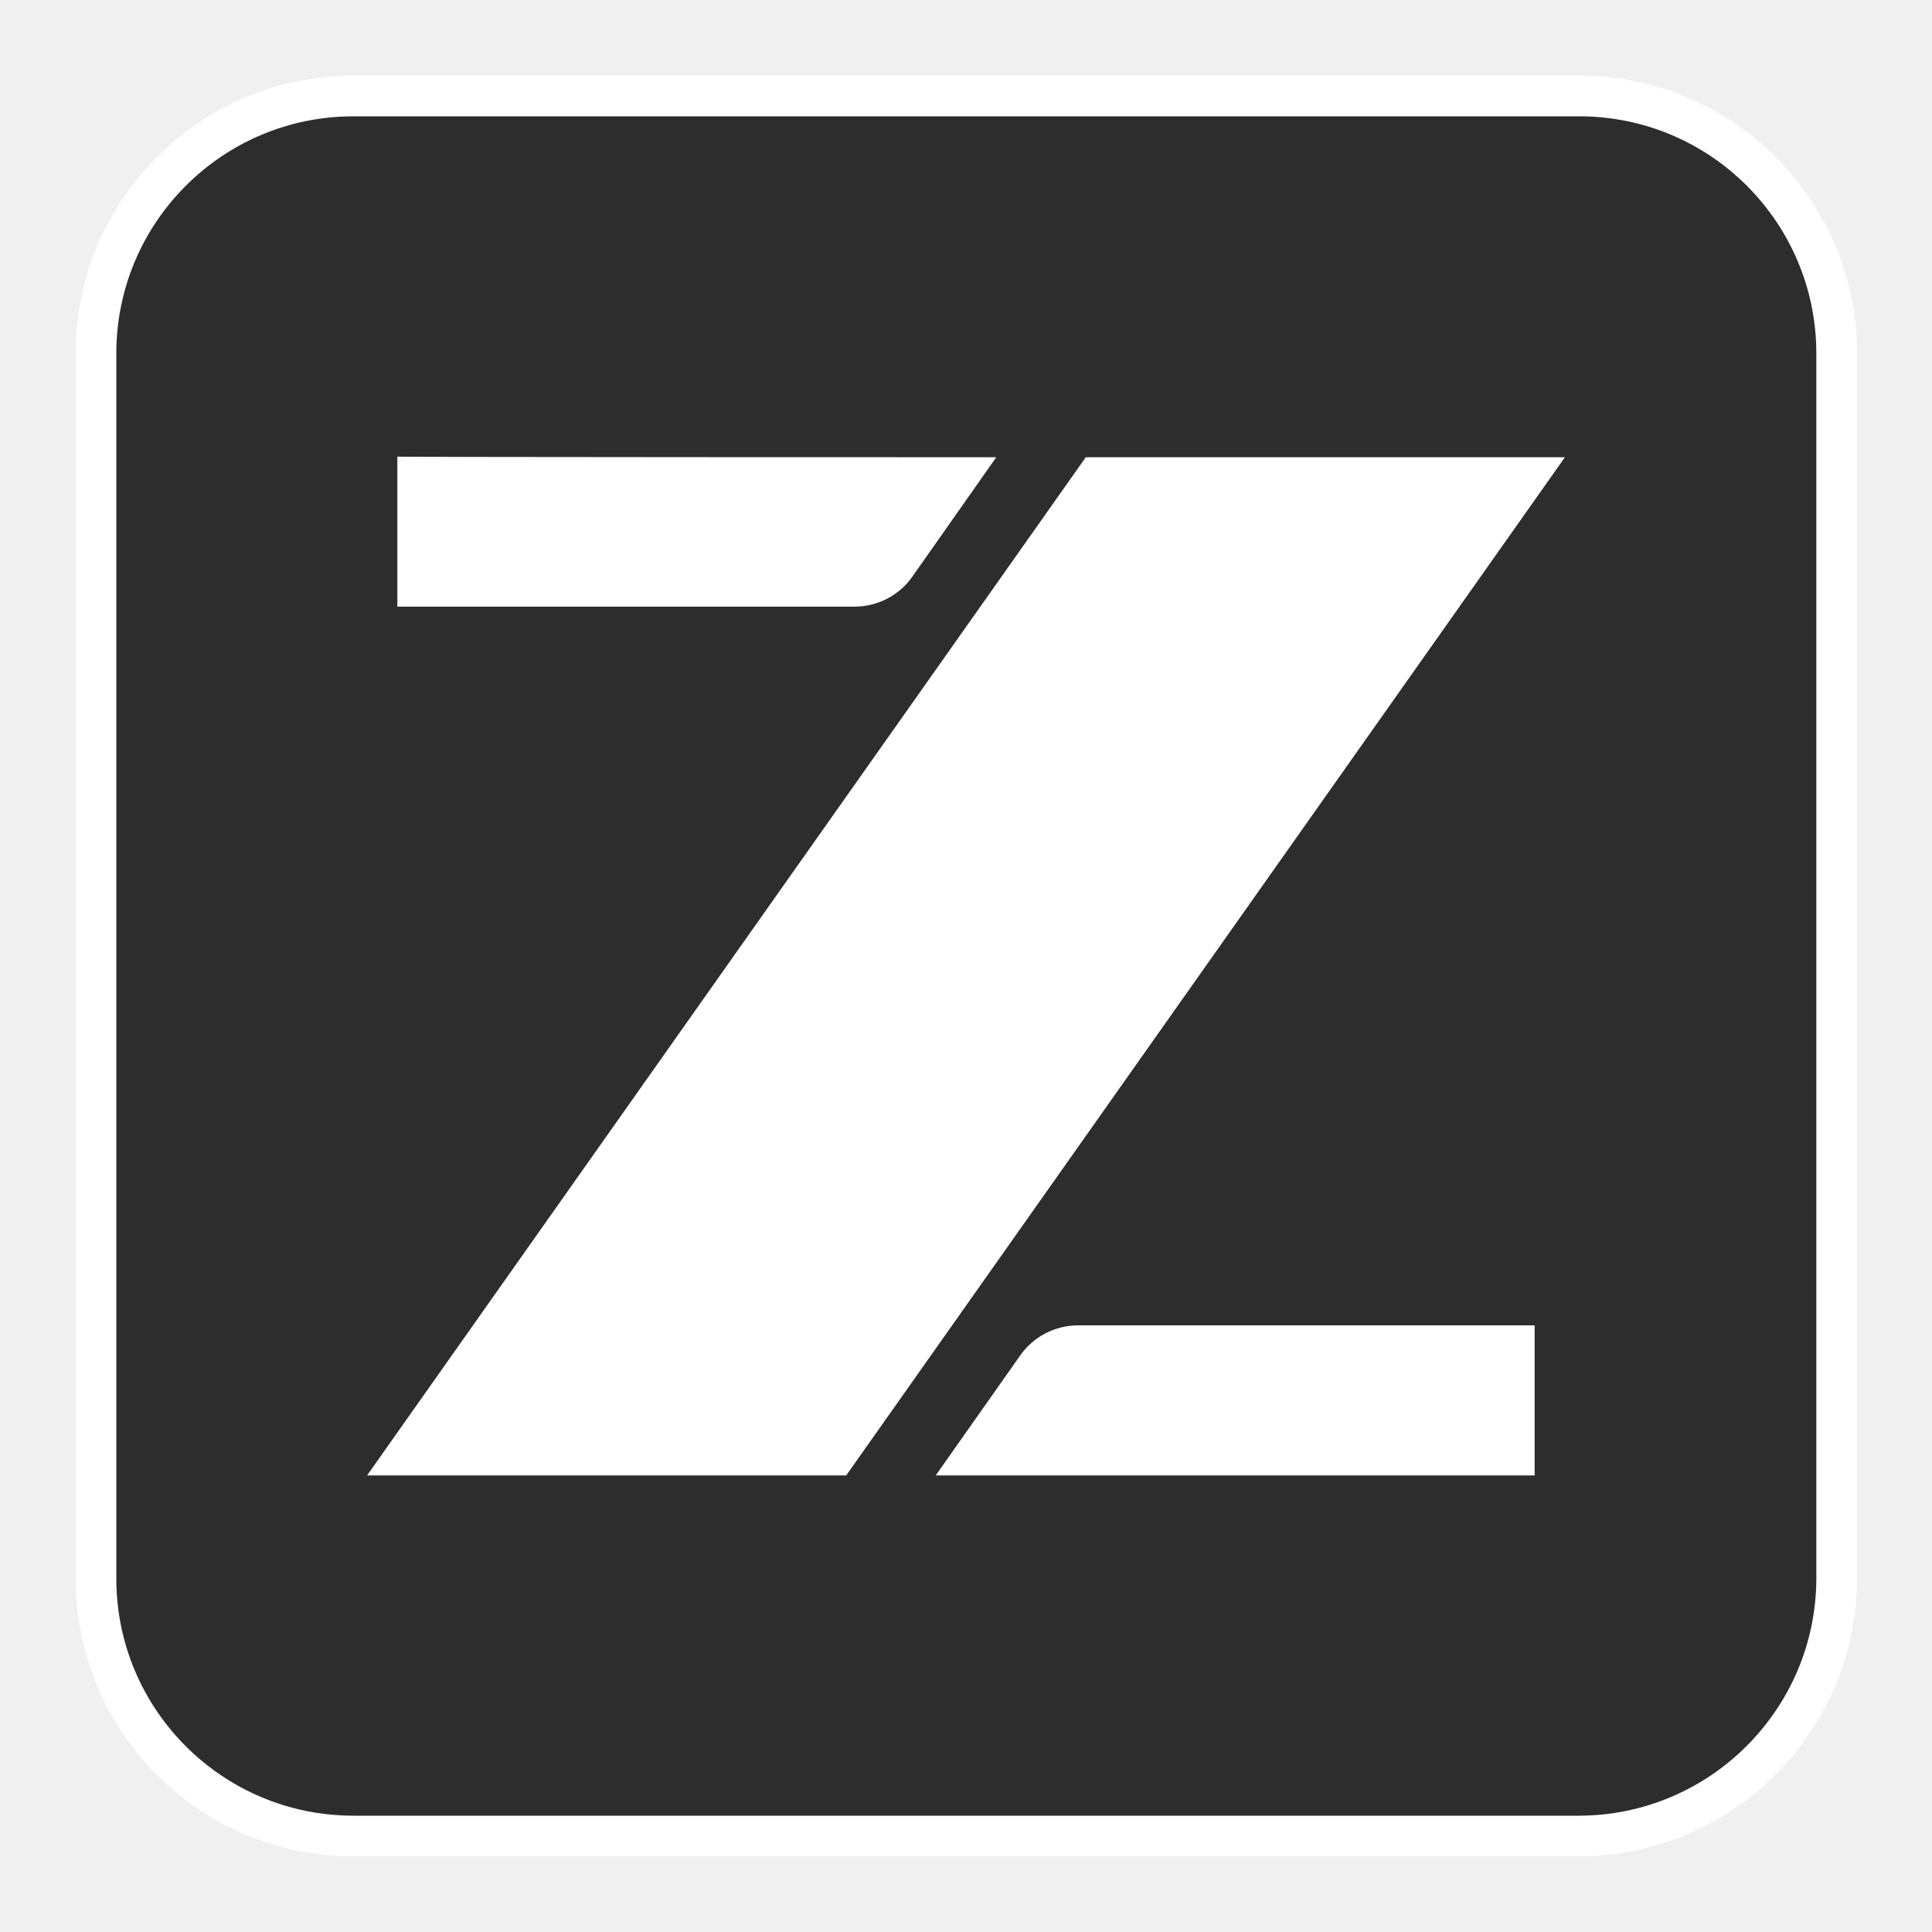
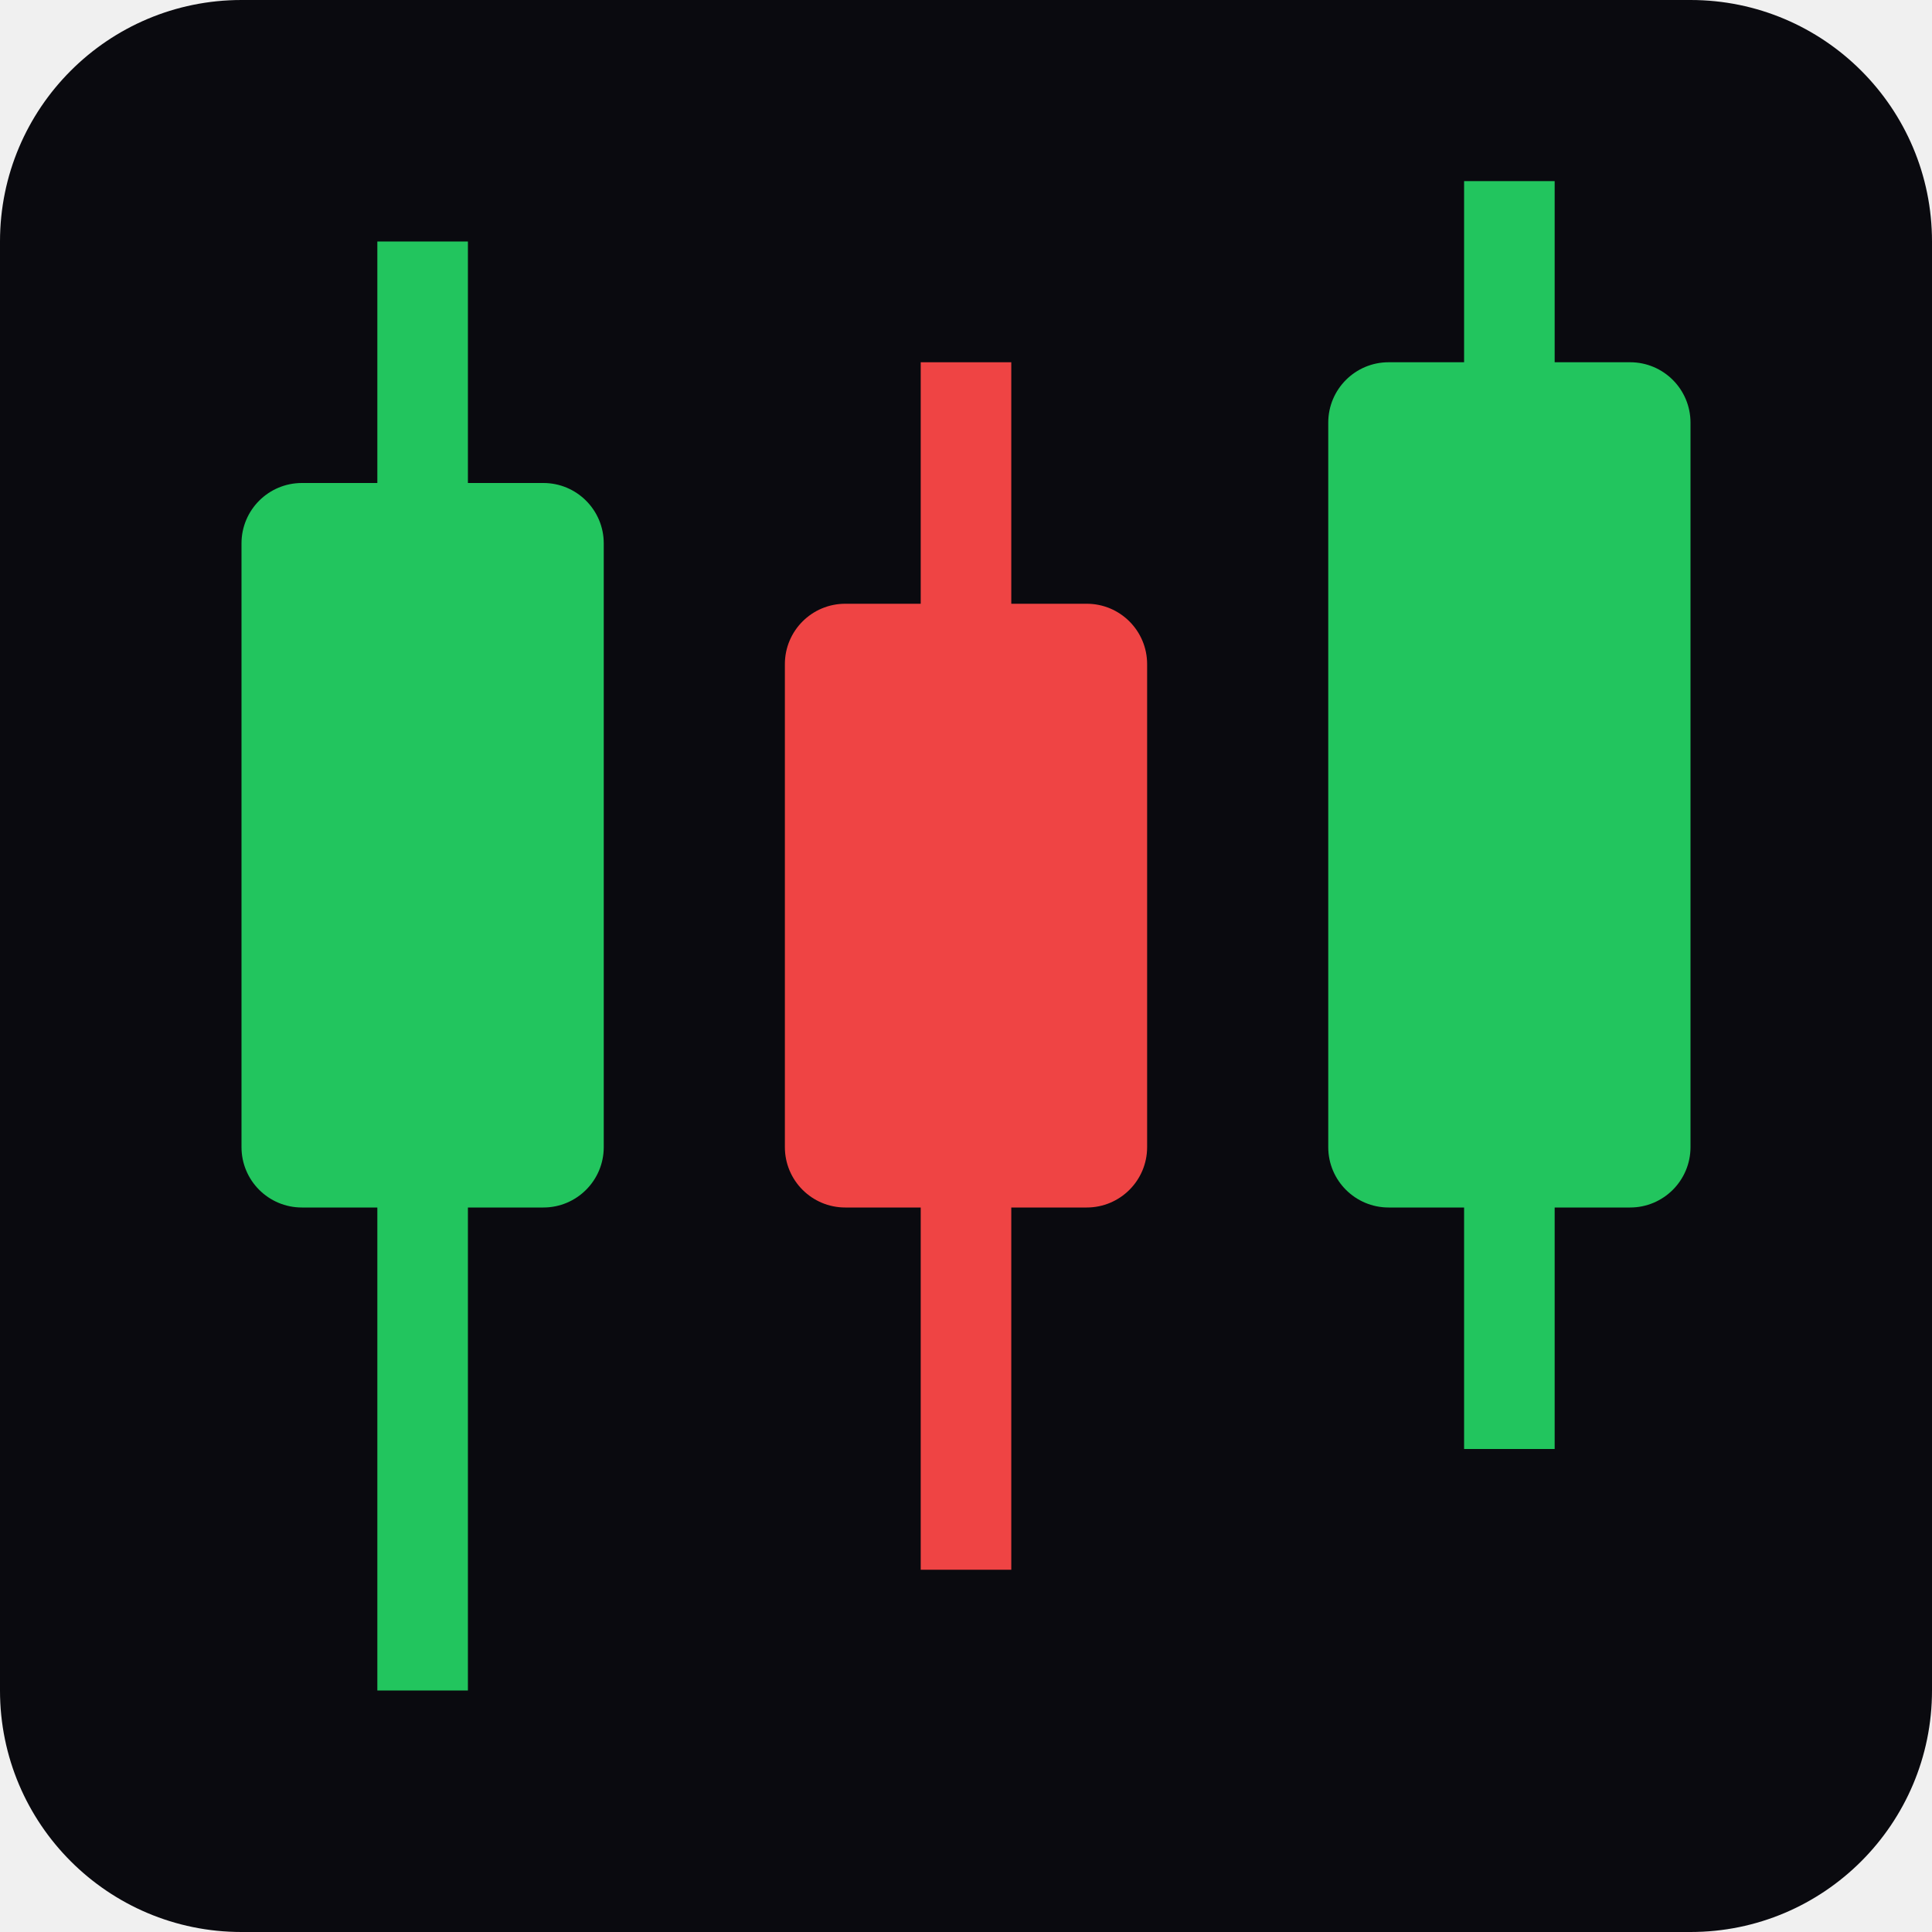
- <svg xmlns="http://www.w3.org/2000/svg" version="1.1" x="0px" y="0px" viewBox="0 0 30 30" style="enable-background:new 0 0 30 30;" xml:space="preserve">
-   <defs>
-     <style type="text/css">
-     .st194{fill:#2D2D2D;stroke:#FFFFFF;stroke-width:0.632;stroke-miterlimit:10;}
-     .st23{fill:#FFFFFF;}
- 
-     .z-breathe {
-       animation: breathe 2.5s ease-in-out infinite;
-     }
- 
-     @keyframes breathe {
-       0%, 100% { opacity: 0.7; }
-       50% { opacity: 1; }
-     }
-   </style>
-   </defs>
-   <g>
-     <path class="st194" d="M24.51,28.51H5.49c-2.21,0-4-1.79-4-4V5.49c0-2.21,1.79-4,4-4h19.03c2.21,0,4,1.79,4,4v19.03     C28.51,26.72,26.72,28.51,24.51,28.51z" />
-     <g class="z-breathe">
-       <path class="st23" d="M15.47,7.1l-1.3,1.85c-0.2,0.29-0.54,0.47-0.9,0.47h-7.1V7.09C6.16,7.1,15.47,7.1,15.47,7.1z" />
-       <polygon class="st23" points="24.3,7.1 13.14,22.91 5.7,22.91 16.86,7.1" />
-       <path class="st23" d="M14.53,22.91l1.31-1.86c0.2-0.29,0.54-0.47,0.9-0.47h7.09v2.33H14.53z" />
-     </g>
-   </g>
+ <svg xmlns="http://www.w3.org/2000/svg" viewBox="0 0 32 32">
+   <rect width="32" height="32" rx="4" fill="#0a0a0f" />
+   <line x1="7" y1="4" x2="7" y2="28" stroke="#22c55e" stroke-width="1.5" />
+   <rect x="4" y="8" width="6" height="12" rx="1" fill="#22c55e" />
+   <line x1="16" y1="6" x2="16" y2="26" stroke="#ef4444" stroke-width="1.5" />
+   <rect x="13" y="10" width="6" height="10" rx="1" fill="#ef4444" />
+   <line x1="25" y1="3" x2="25" y2="24" stroke="#22c55e" stroke-width="1.5" />
+   <rect x="22" y="6" width="6" height="14" rx="1" fill="#22c55e" />
</svg>
